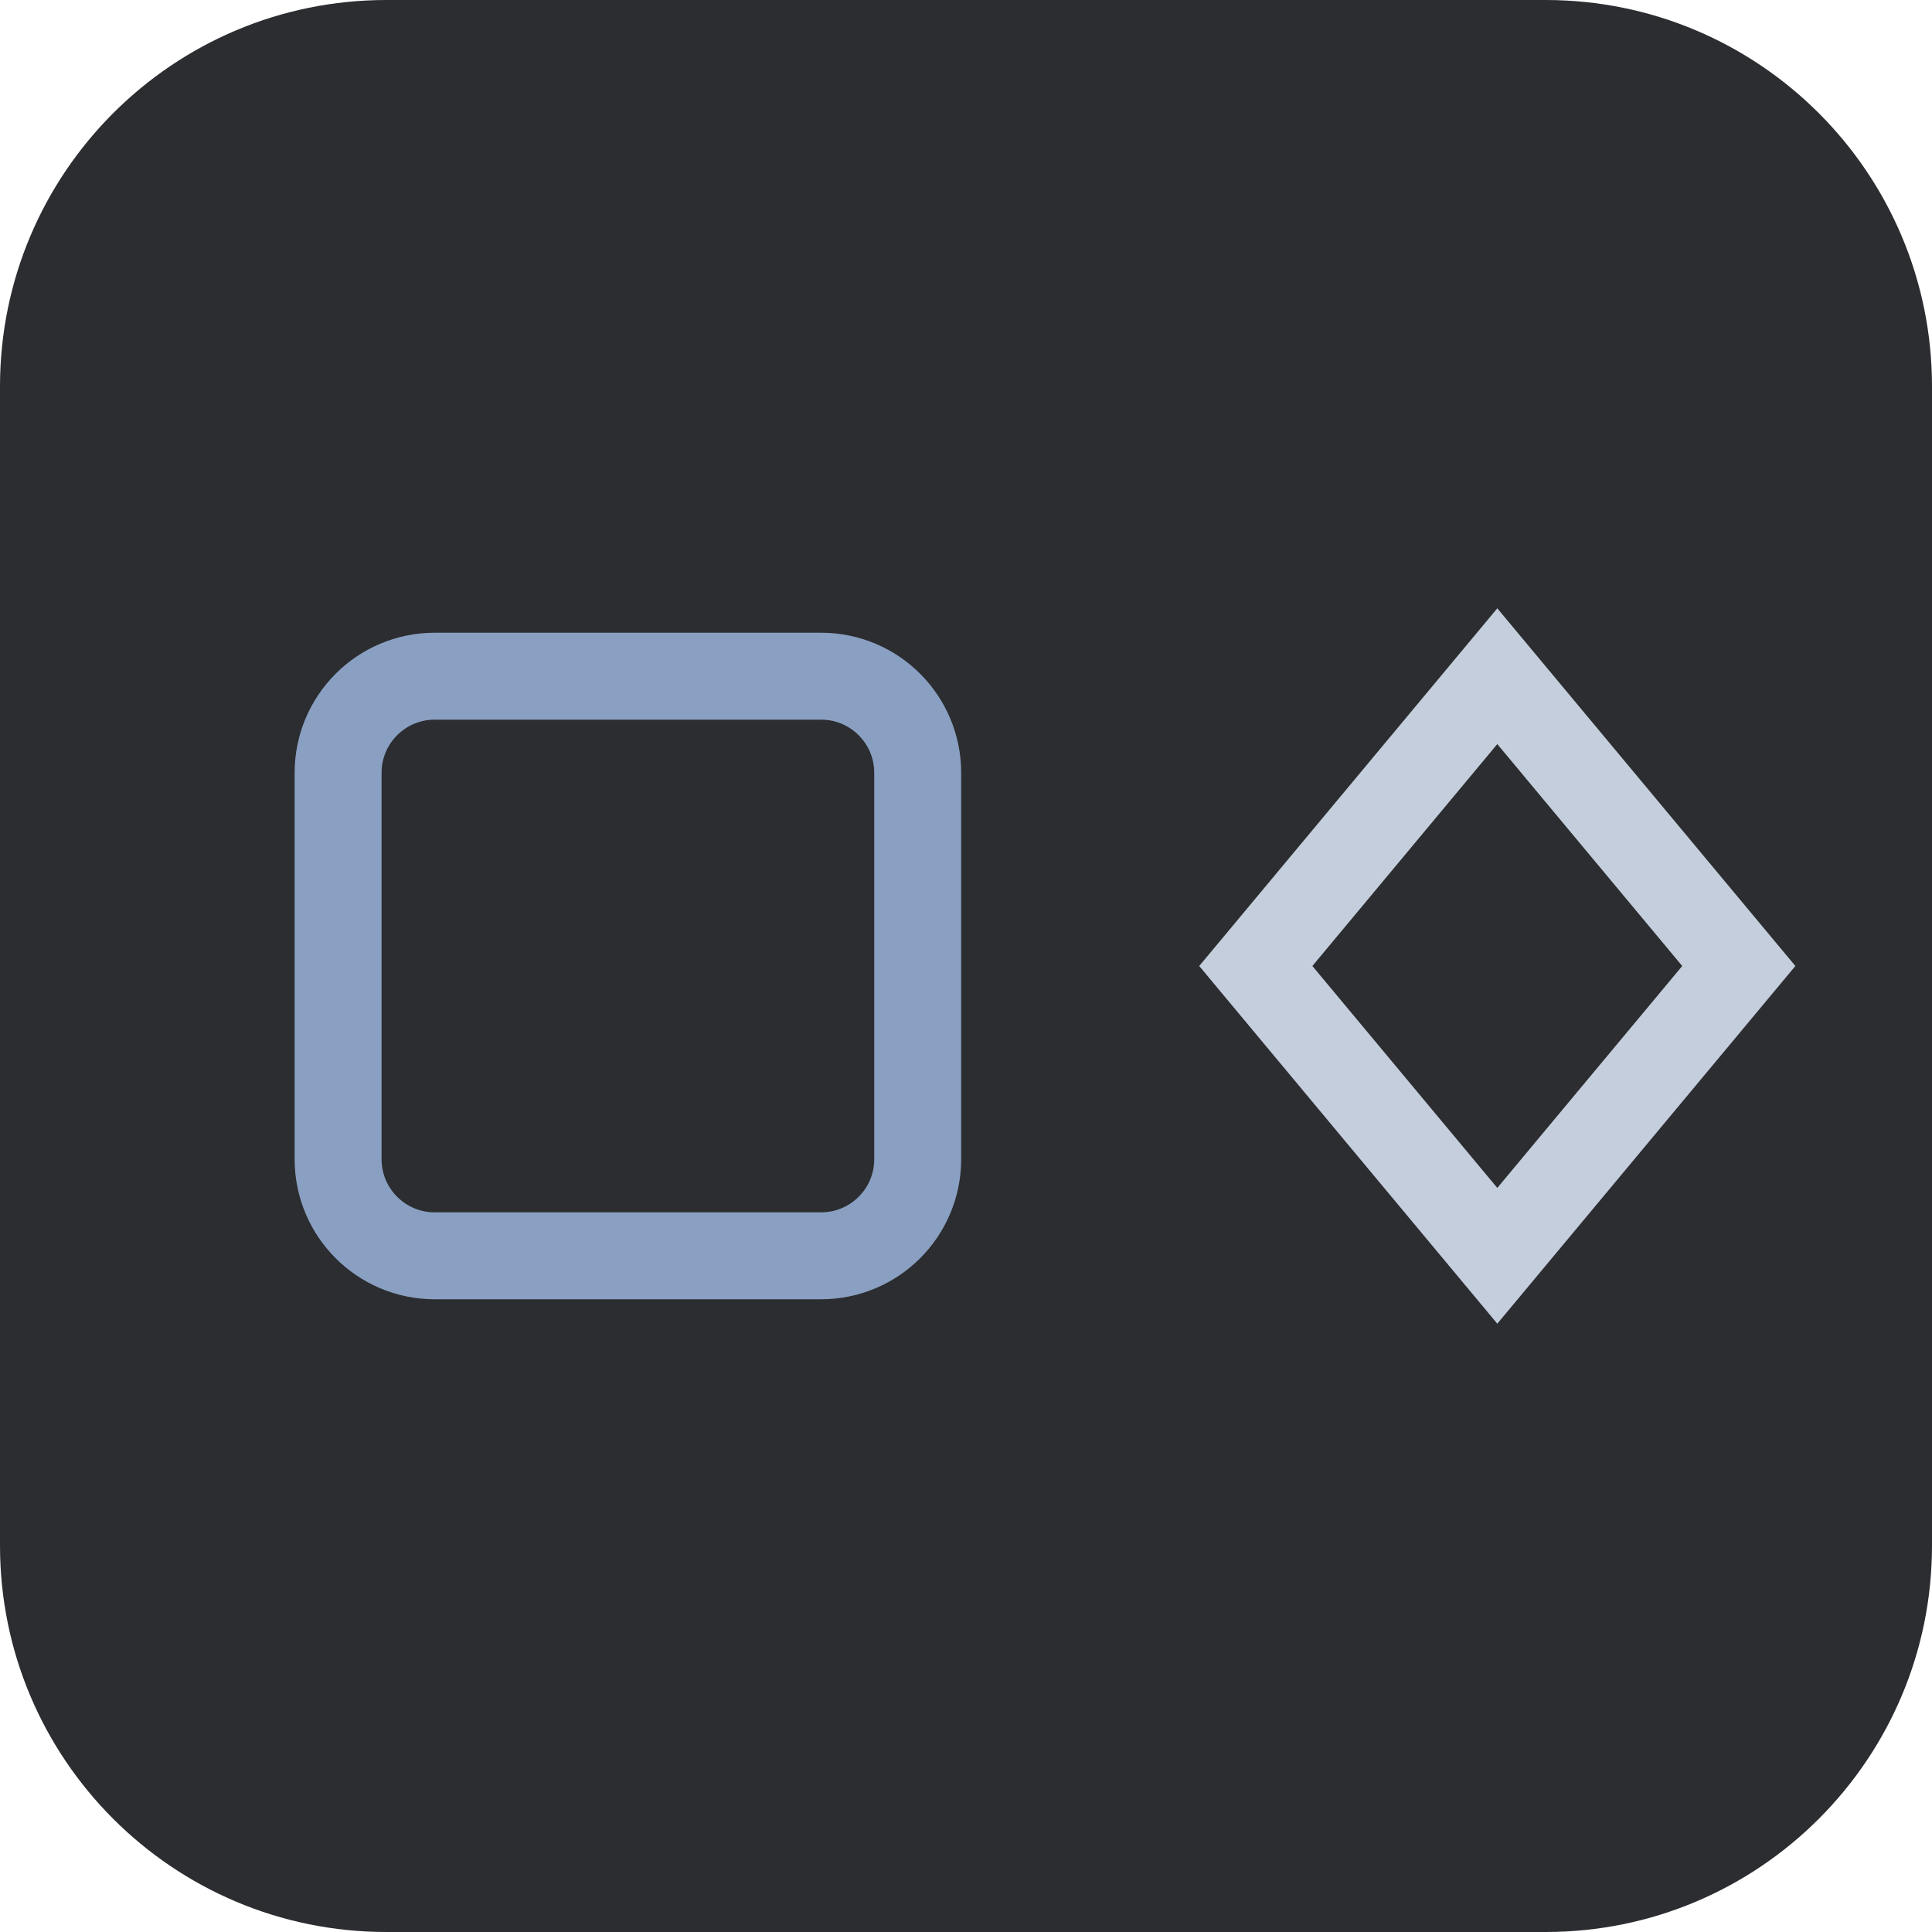
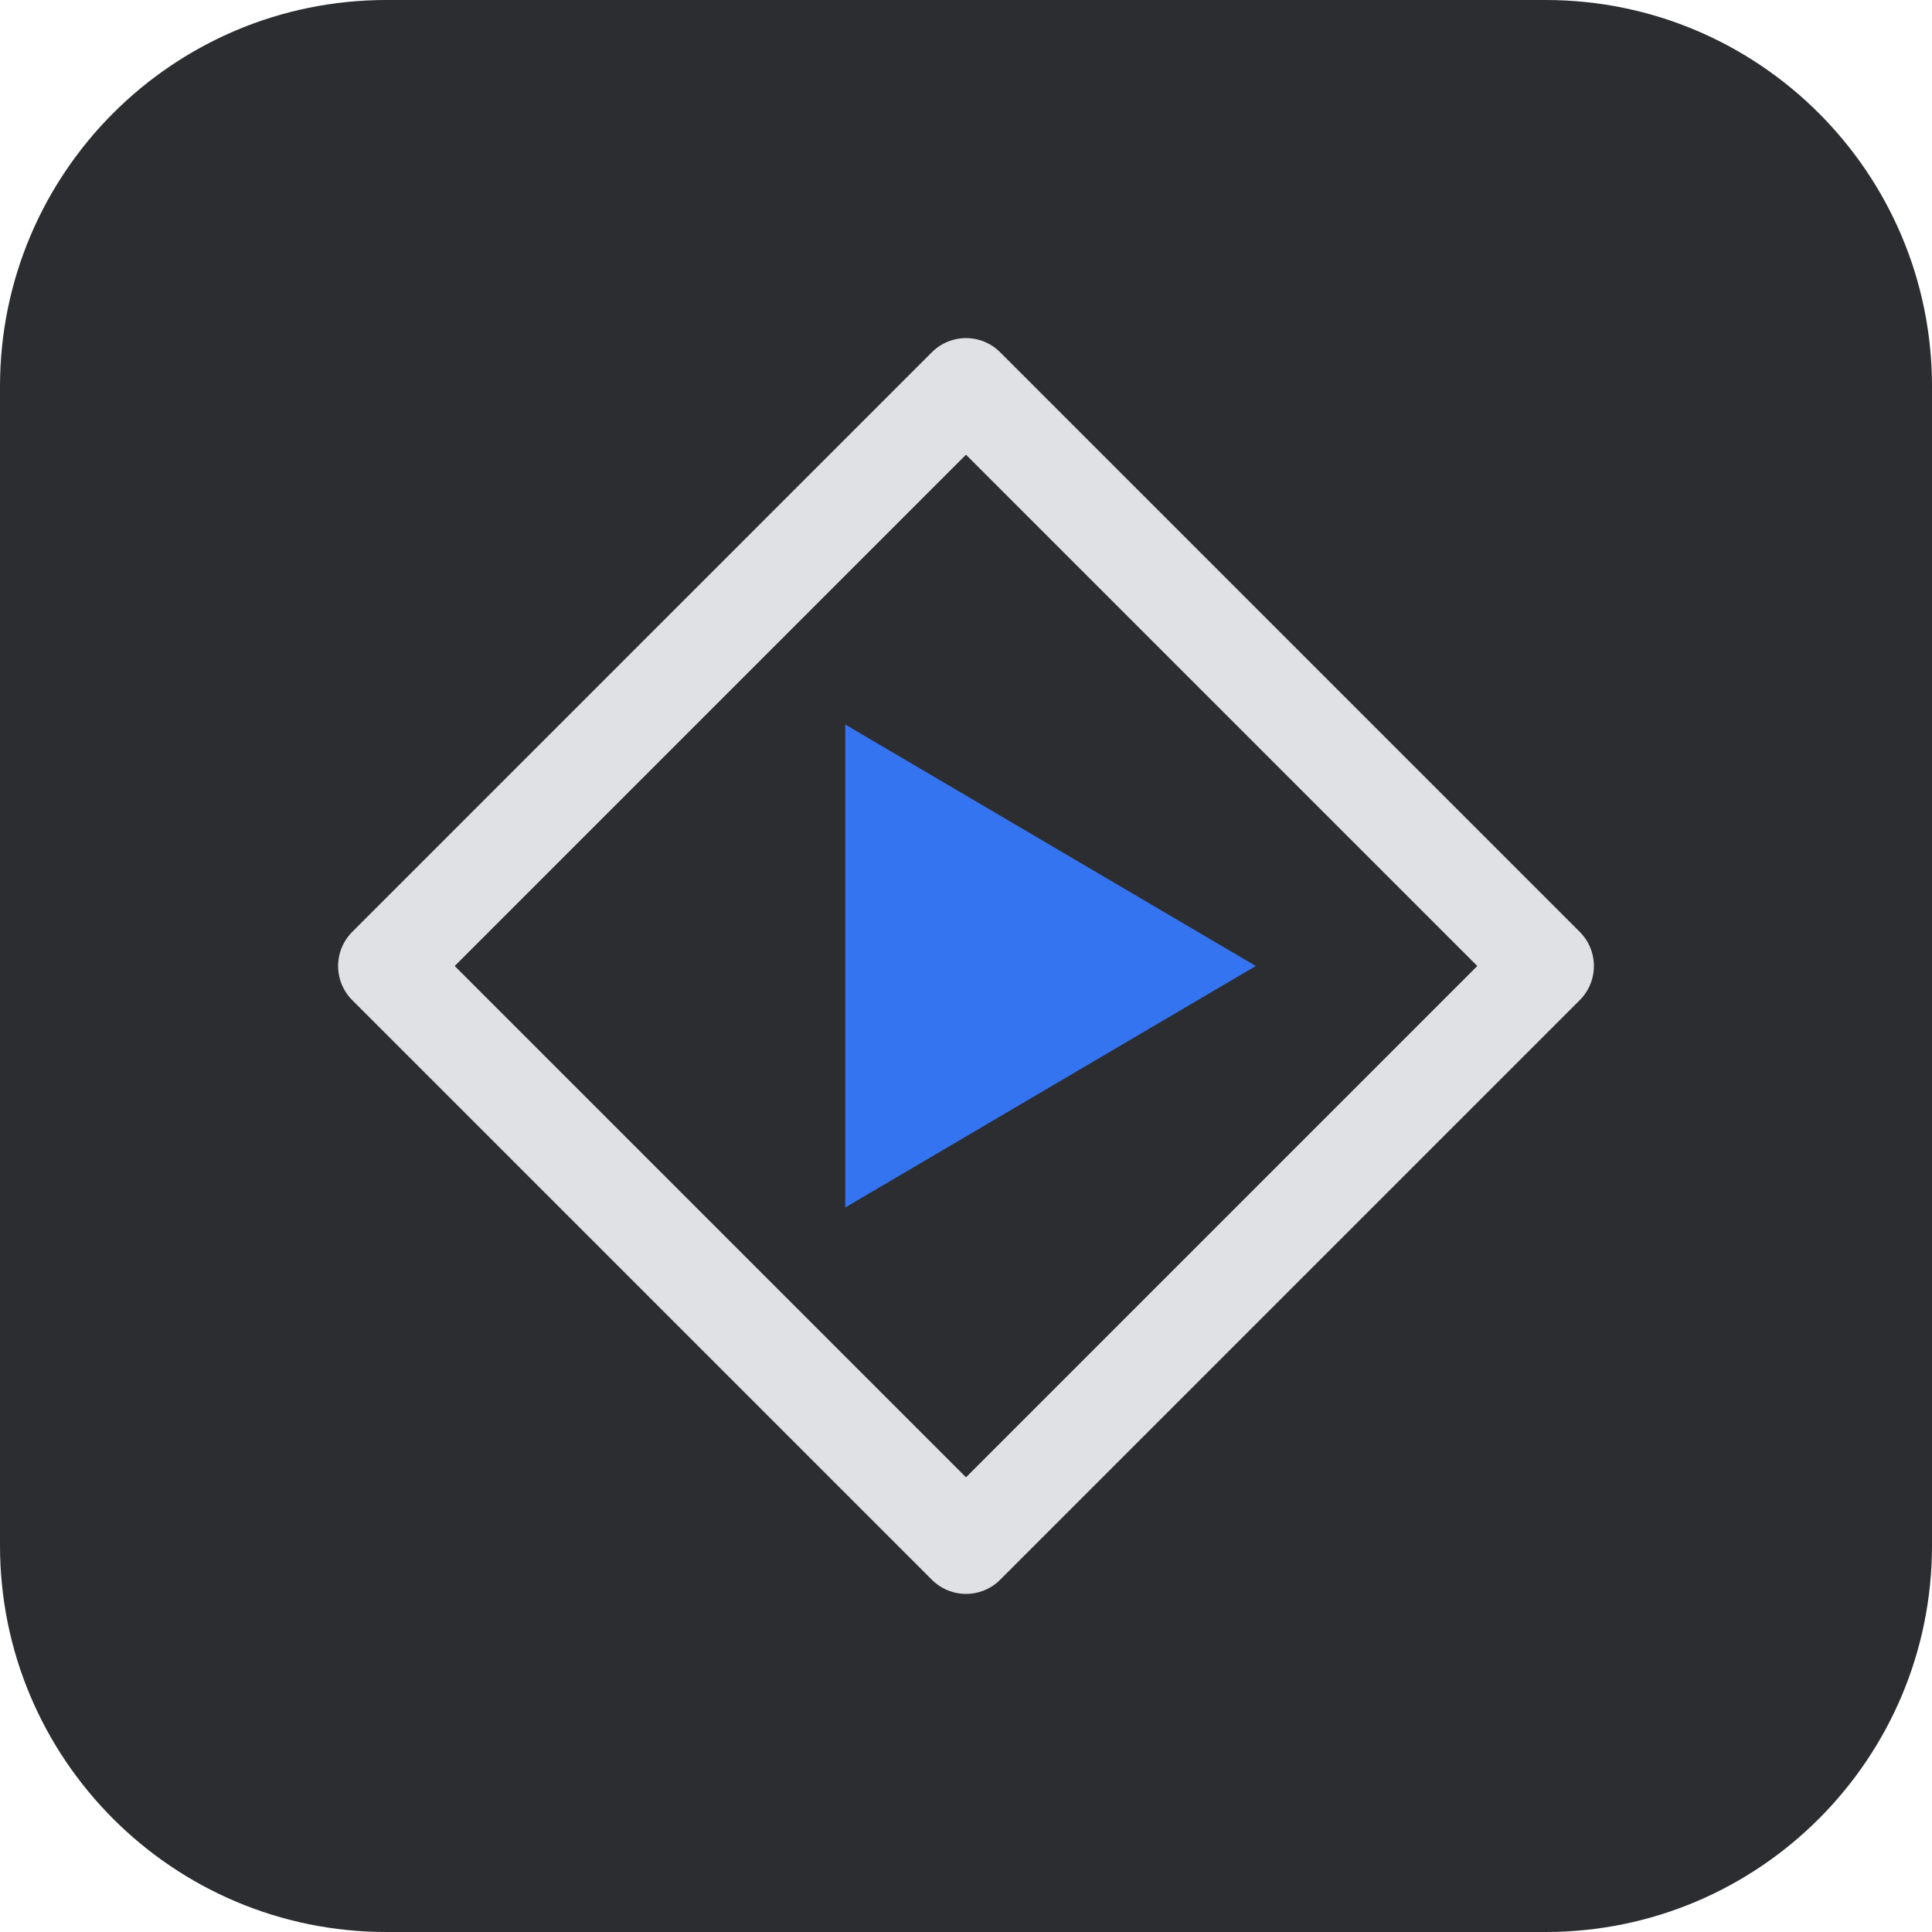
<svg xmlns="http://www.w3.org/2000/svg" width="40" height="40" viewBox="0 0 40 40">
  <rect width="40" height="40" rx="8" fill="#2B2D30" />
-   <rect x="7" y="14" width="12" height="12" rx="2" fill="none" stroke="#8AA0C2" stroke-width="1.8" />
-   <polygon points="26,20 31,14 36,20 31,26" fill="none" stroke="#C5CEDC" stroke-width="1.8" />
+   <polygon points="20,8 32,20 20,32 8,20" fill="none" stroke="#DFE1E5" stroke-width="2" stroke-linejoin="round" />
+   <polygon points="17.5,15 17.5,25 26,20" fill="#3574F0" />
</svg>
